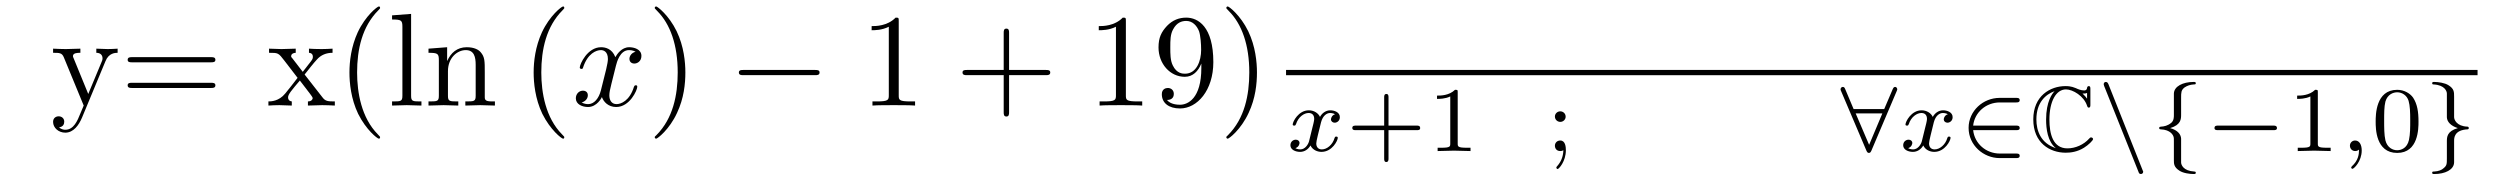
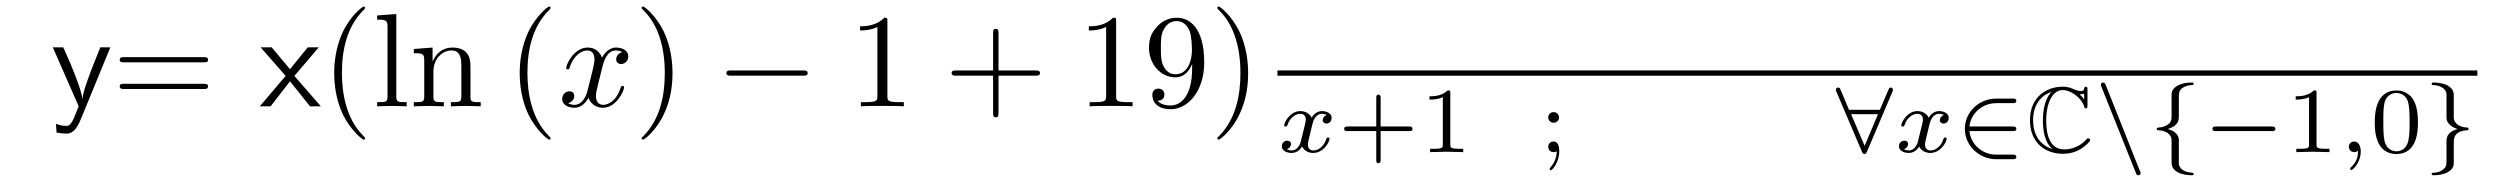
- <svg xmlns="http://www.w3.org/2000/svg" xmlns:xlink="http://www.w3.org/1999/xlink" width="188.804pt" height="13.651pt" viewBox="0 0 188.804 13.651" version="1.2">
+ <svg xmlns="http://www.w3.org/2000/svg" xmlns:xlink="http://www.w3.org/1999/xlink" width="187.475pt" height="13.651pt" viewBox="0 0 187.475 13.651" version="1.2">
  <defs>
    <g>
      <symbol overflow="visible" id="glyph0-0">
        <path style="stroke:none;" d="" />
      </symbol>
      <symbol overflow="visible" id="glyph0-1">
-         <path style="stroke:none;" d="M 5.062 -3.984 L 5.062 -4.297 C 4.828 -4.281 4.547 -4.266 4.312 -4.266 L 3.453 -4.297 L 3.453 -3.984 C 3.766 -3.984 3.922 -3.812 3.922 -3.562 C 3.922 -3.453 3.906 -3.438 3.859 -3.312 L 2.844 -0.875 L 1.75 -3.547 C 1.703 -3.656 1.688 -3.688 1.688 -3.734 C 1.688 -3.984 2.047 -3.984 2.25 -3.984 L 2.25 -4.297 L 1.156 -4.266 C 0.891 -4.266 0.484 -4.281 0.188 -4.297 L 0.188 -3.984 C 0.672 -3.984 0.859 -3.984 1 -3.641 L 2.5 0 L 2.25 0.594 C 2.031 1.141 1.75 1.828 1.109 1.828 C 1.062 1.828 0.828 1.828 0.641 1.641 C 0.953 1.609 1.031 1.391 1.031 1.219 C 1.031 0.969 0.844 0.812 0.609 0.812 C 0.406 0.812 0.188 0.938 0.188 1.234 C 0.188 1.688 0.609 2.047 1.109 2.047 C 1.734 2.047 2.141 1.469 2.375 0.906 L 4.141 -3.344 C 4.391 -3.984 4.906 -3.984 5.062 -3.984 Z M 5.062 -3.984 " />
+         <path style="stroke:none;" d="M 4.453 -4.422 L 3.703 -4.422 C 2.406 -1.25 2.375 -0.797 2.375 -0.562 L 2.359 -0.562 C 2.297 -1.234 1.5 -3.094 1.469 -3.188 L 0.922 -4.422 L 0.141 -4.422 L 2.078 0 L 1.719 0.891 C 1.453 1.469 1.281 1.469 1.141 1.469 C 0.984 1.469 0.672 1.438 0.375 1.312 L 0.422 1.969 C 0.641 2.016 0.922 2.047 1.141 2.047 C 1.5 2.047 1.859 1.922 2.266 0.906 Z M 4.453 -4.422 " />
      </symbol>
      <symbol overflow="visible" id="glyph0-2">
-         <path style="stroke:none;" d="M 7.188 -3.453 C 7.188 -3.656 7 -3.656 6.859 -3.656 L 0.891 -3.656 C 0.75 -3.656 0.562 -3.656 0.562 -3.453 C 0.562 -3.266 0.75 -3.266 0.891 -3.266 L 6.844 -3.266 C 7 -3.266 7.188 -3.266 7.188 -3.453 Z M 7.188 -1.531 C 7.188 -1.719 7 -1.719 6.844 -1.719 L 0.891 -1.719 C 0.75 -1.719 0.562 -1.719 0.562 -1.531 C 0.562 -1.328 0.75 -1.328 0.891 -1.328 L 6.859 -1.328 C 7 -1.328 7.188 -1.328 7.188 -1.531 Z M 7.188 -1.531 " />
+         <path style="stroke:none;" d="M 7.188 -3.484 C 7.188 -3.688 7 -3.688 6.859 -3.688 L 0.891 -3.688 C 0.75 -3.688 0.562 -3.688 0.562 -3.484 C 0.562 -3.297 0.75 -3.297 0.891 -3.297 L 6.844 -3.297 C 7 -3.297 7.188 -3.297 7.188 -3.484 Z M 7.188 -1.5 C 7.188 -1.688 7 -1.688 6.844 -1.688 L 0.891 -1.688 C 0.75 -1.688 0.562 -1.688 0.562 -1.5 C 0.562 -1.297 0.75 -1.297 0.891 -1.297 L 6.859 -1.297 C 7 -1.297 7.188 -1.297 7.188 -1.5 Z M 7.188 -1.5 " />
      </symbol>
      <symbol overflow="visible" id="glyph0-3">
-         <path style="stroke:none;" d="M 5.141 0 L 5.141 -0.312 C 4.609 -0.312 4.422 -0.328 4.203 -0.625 L 2.859 -2.344 C 3.156 -2.719 3.531 -3.203 3.781 -3.469 C 4.094 -3.828 4.5 -3.984 4.969 -3.984 L 4.969 -4.297 C 4.703 -4.281 4.406 -4.266 4.141 -4.266 C 3.844 -4.266 3.312 -4.281 3.188 -4.297 L 3.188 -3.984 C 3.406 -3.969 3.484 -3.844 3.484 -3.672 C 3.484 -3.516 3.375 -3.391 3.328 -3.328 L 2.719 -2.547 L 1.938 -3.562 C 1.844 -3.656 1.844 -3.672 1.844 -3.734 C 1.844 -3.891 2 -3.984 2.188 -3.984 L 2.188 -4.297 L 1.109 -4.266 C 0.906 -4.266 0.438 -4.281 0.172 -4.297 L 0.172 -3.984 C 0.875 -3.984 0.875 -3.984 1.344 -3.375 L 2.328 -2.094 C 1.859 -1.5 1.859 -1.469 1.391 -0.906 C 0.922 -0.328 0.328 -0.312 0.125 -0.312 L 0.125 0 C 0.375 -0.016 0.688 -0.031 0.953 -0.031 L 1.891 0 L 1.891 -0.312 C 1.672 -0.344 1.609 -0.469 1.609 -0.625 C 1.609 -0.844 1.891 -1.172 2.5 -1.891 L 3.266 -0.891 C 3.344 -0.781 3.469 -0.625 3.469 -0.562 C 3.469 -0.469 3.375 -0.312 3.109 -0.312 L 3.109 0 L 4.188 -0.031 C 4.453 -0.031 4.844 -0.016 5.141 0 Z M 5.141 0 " />
-       </symbol>
-       <symbol overflow="visible" id="glyph0-4">
-         <path style="stroke:none;" d="M 3.297 2.391 C 3.297 2.359 3.297 2.344 3.125 2.172 C 1.891 0.922 1.562 -0.969 1.562 -2.5 C 1.562 -4.234 1.938 -5.969 3.172 -7.203 C 3.297 -7.328 3.297 -7.344 3.297 -7.375 C 3.297 -7.453 3.266 -7.484 3.203 -7.484 C 3.094 -7.484 2.203 -6.797 1.609 -5.531 C 1.109 -4.438 0.984 -3.328 0.984 -2.5 C 0.984 -1.719 1.094 -0.516 1.641 0.625 C 2.25 1.844 3.094 2.5 3.203 2.5 C 3.266 2.5 3.297 2.469 3.297 2.391 Z M 3.297 2.391 " />
-       </symbol>
-       <symbol overflow="visible" id="glyph0-5">
-         <path style="stroke:none;" d="M 2.547 0 L 2.547 -0.312 C 1.875 -0.312 1.766 -0.312 1.766 -0.75 L 1.766 -6.922 L 0.328 -6.812 L 0.328 -6.5 C 1.031 -6.5 1.109 -6.438 1.109 -5.938 L 1.109 -0.75 C 1.109 -0.312 1 -0.312 0.328 -0.312 L 0.328 0 L 1.438 -0.031 Z M 2.547 0 " />
-       </symbol>
-       <symbol overflow="visible" id="glyph0-6">
-         <path style="stroke:none;" d="M 5.328 0 L 5.328 -0.312 C 4.812 -0.312 4.562 -0.312 4.562 -0.609 L 4.562 -2.516 C 4.562 -3.375 4.562 -3.672 4.25 -4.031 C 4.109 -4.203 3.781 -4.406 3.203 -4.406 C 2.469 -4.406 2 -3.984 1.719 -3.359 L 1.719 -4.406 L 0.312 -4.297 L 0.312 -3.984 C 1.016 -3.984 1.094 -3.922 1.094 -3.422 L 1.094 -0.75 C 1.094 -0.312 0.984 -0.312 0.312 -0.312 L 0.312 0 L 1.453 -0.031 L 2.562 0 L 2.562 -0.312 C 1.891 -0.312 1.781 -0.312 1.781 -0.75 L 1.781 -2.594 C 1.781 -3.625 2.5 -4.188 3.125 -4.188 C 3.766 -4.188 3.875 -3.656 3.875 -3.078 L 3.875 -0.75 C 3.875 -0.312 3.766 -0.312 3.094 -0.312 L 3.094 0 L 4.219 -0.031 Z M 5.328 0 " />
-       </symbol>
-       <symbol overflow="visible" id="glyph0-7">
-         <path style="stroke:none;" d="M 2.875 -2.5 C 2.875 -3.266 2.766 -4.469 2.219 -5.609 C 1.625 -6.828 0.766 -7.484 0.672 -7.484 C 0.609 -7.484 0.562 -7.438 0.562 -7.375 C 0.562 -7.344 0.562 -7.328 0.75 -7.141 C 1.734 -6.156 2.297 -4.578 2.297 -2.5 C 2.297 -0.781 1.938 0.969 0.703 2.219 C 0.562 2.344 0.562 2.359 0.562 2.391 C 0.562 2.453 0.609 2.5 0.672 2.5 C 0.766 2.5 1.672 1.812 2.25 0.547 C 2.766 -0.547 2.875 -1.656 2.875 -2.5 Z M 2.875 -2.5 " />
-       </symbol>
-       <symbol overflow="visible" id="glyph0-8">
-         <path style="stroke:none;" d="M 4.172 0 L 4.172 -0.312 L 3.859 -0.312 C 2.953 -0.312 2.938 -0.422 2.938 -0.781 L 2.938 -6.375 C 2.938 -6.625 2.938 -6.641 2.703 -6.641 C 2.078 -6 1.203 -6 0.891 -6 L 0.891 -5.688 C 1.094 -5.688 1.672 -5.688 2.188 -5.953 L 2.188 -0.781 C 2.188 -0.422 2.156 -0.312 1.266 -0.312 L 0.953 -0.312 L 0.953 0 C 1.297 -0.031 2.156 -0.031 2.562 -0.031 C 2.953 -0.031 3.828 -0.031 4.172 0 Z M 4.172 0 " />
-       </symbol>
-       <symbol overflow="visible" id="glyph0-9">
-         <path style="stroke:none;" d="M 7.188 -2.5 C 7.188 -2.688 7 -2.688 6.859 -2.688 L 4.078 -2.688 L 4.078 -5.484 C 4.078 -5.625 4.078 -5.812 3.875 -5.812 C 3.672 -5.812 3.672 -5.625 3.672 -5.484 L 3.672 -2.688 L 0.891 -2.688 C 0.75 -2.688 0.562 -2.688 0.562 -2.5 C 0.562 -2.297 0.75 -2.297 0.891 -2.297 L 3.672 -2.297 L 3.672 0.5 C 3.672 0.641 3.672 0.828 3.875 0.828 C 4.078 0.828 4.078 0.641 4.078 0.5 L 4.078 -2.297 L 6.859 -2.297 C 7 -2.297 7.188 -2.297 7.188 -2.5 Z M 7.188 -2.5 " />
-       </symbol>
-       <symbol overflow="visible" id="glyph0-10">
-         <path style="stroke:none;" d="M 4.562 -3.281 C 4.562 -5.969 3.406 -6.641 2.516 -6.641 C 1.969 -6.641 1.484 -6.453 1.062 -6.016 C 0.641 -5.562 0.422 -5.141 0.422 -4.391 C 0.422 -3.156 1.297 -2.172 2.406 -2.172 C 3.016 -2.172 3.422 -2.594 3.656 -3.172 L 3.656 -2.844 C 3.656 -0.516 2.625 -0.062 2.047 -0.062 C 1.875 -0.062 1.328 -0.078 1.062 -0.422 C 1.5 -0.422 1.578 -0.703 1.578 -0.875 C 1.578 -1.188 1.344 -1.328 1.125 -1.328 C 0.969 -1.328 0.672 -1.25 0.672 -0.859 C 0.672 -0.188 1.203 0.219 2.047 0.219 C 3.344 0.219 4.562 -1.141 4.562 -3.281 Z M 3.641 -4.203 C 3.641 -3.375 3.297 -2.406 2.422 -2.406 C 2.266 -2.406 1.797 -2.406 1.5 -3.031 C 1.312 -3.406 1.312 -3.891 1.312 -4.391 C 1.312 -4.922 1.312 -5.391 1.531 -5.766 C 1.797 -6.266 2.172 -6.391 2.516 -6.391 C 2.984 -6.391 3.312 -6.047 3.484 -5.609 C 3.594 -5.281 3.641 -4.656 3.641 -4.203 Z M 3.641 -4.203 " />
+         <path style="stroke:none;" d="M 4.578 0 L 2.594 -2.281 L 4.422 -4.422 L 3.594 -4.422 L 2.266 -2.781 L 0.891 -4.422 L 0.062 -4.422 L 1.938 -2.281 L 0 0 L 0.812 0 L 2.266 -1.875 L 3.766 0 Z M 4.578 0 " />
      </symbol>
      <symbol overflow="visible" id="glyph1-0">
        <path style="stroke:none;" d="" />
      </symbol>
      <symbol overflow="visible" id="glyph1-1">
-         <path style="stroke:none;" d="M 4.938 -1.422 C 4.938 -1.531 4.859 -1.531 4.828 -1.531 C 4.734 -1.531 4.719 -1.484 4.688 -1.422 C 4.359 -0.344 3.688 -0.109 3.375 -0.109 C 2.984 -0.109 2.828 -0.422 2.828 -0.766 C 2.828 -0.984 2.875 -1.203 2.984 -1.641 L 3.328 -3.016 C 3.391 -3.266 3.625 -4.188 4.312 -4.188 C 4.359 -4.188 4.609 -4.188 4.812 -4.062 C 4.531 -4 4.344 -3.766 4.344 -3.516 C 4.344 -3.359 4.453 -3.172 4.719 -3.172 C 4.938 -3.172 5.25 -3.344 5.25 -3.75 C 5.25 -4.266 4.672 -4.406 4.328 -4.406 C 3.75 -4.406 3.406 -3.875 3.281 -3.656 C 3.031 -4.312 2.5 -4.406 2.203 -4.406 C 1.172 -4.406 0.594 -3.125 0.594 -2.875 C 0.594 -2.766 0.719 -2.766 0.719 -2.766 C 0.797 -2.766 0.828 -2.797 0.844 -2.875 C 1.188 -3.938 1.844 -4.188 2.188 -4.188 C 2.375 -4.188 2.719 -4.094 2.719 -3.516 C 2.719 -3.203 2.547 -2.547 2.188 -1.141 C 2.031 -0.531 1.672 -0.109 1.234 -0.109 C 1.172 -0.109 0.953 -0.109 0.734 -0.234 C 0.984 -0.297 1.203 -0.5 1.203 -0.781 C 1.203 -1.047 0.984 -1.125 0.844 -1.125 C 0.531 -1.125 0.297 -0.875 0.297 -0.547 C 0.297 -0.094 0.781 0.109 1.219 0.109 C 1.891 0.109 2.25 -0.594 2.266 -0.641 C 2.391 -0.281 2.75 0.109 3.344 0.109 C 4.375 0.109 4.938 -1.172 4.938 -1.422 Z M 4.938 -1.422 " />
+         <path style="stroke:none;" d="M 3.297 2.391 C 3.297 2.359 3.297 2.344 3.125 2.172 C 1.891 0.922 1.562 -0.969 1.562 -2.5 C 1.562 -4.234 1.938 -5.969 3.172 -7.203 C 3.297 -7.328 3.297 -7.344 3.297 -7.375 C 3.297 -7.453 3.266 -7.484 3.203 -7.484 C 3.094 -7.484 2.203 -6.797 1.609 -5.531 C 1.109 -4.438 0.984 -3.328 0.984 -2.5 C 0.984 -1.719 1.094 -0.516 1.641 0.625 C 2.25 1.844 3.094 2.5 3.203 2.5 C 3.266 2.5 3.297 2.469 3.297 2.391 Z M 3.297 2.391 " />
+       </symbol>
+       <symbol overflow="visible" id="glyph1-2">
+         <path style="stroke:none;" d="M 2.547 0 L 2.547 -0.312 C 1.875 -0.312 1.766 -0.312 1.766 -0.75 L 1.766 -6.922 L 0.328 -6.812 L 0.328 -6.5 C 1.031 -6.5 1.109 -6.438 1.109 -5.938 L 1.109 -0.75 C 1.109 -0.312 1 -0.312 0.328 -0.312 L 0.328 0 L 1.438 -0.031 Z M 2.547 0 " />
+       </symbol>
+       <symbol overflow="visible" id="glyph1-3">
+         <path style="stroke:none;" d="M 5.328 0 L 5.328 -0.312 C 4.812 -0.312 4.562 -0.312 4.562 -0.609 L 4.562 -2.516 C 4.562 -3.375 4.562 -3.672 4.25 -4.031 C 4.109 -4.203 3.781 -4.406 3.203 -4.406 C 2.469 -4.406 2 -3.984 1.719 -3.359 L 1.719 -4.406 L 0.312 -4.297 L 0.312 -3.984 C 1.016 -3.984 1.094 -3.922 1.094 -3.422 L 1.094 -0.75 C 1.094 -0.312 0.984 -0.312 0.312 -0.312 L 0.312 0 L 1.453 -0.031 L 2.562 0 L 2.562 -0.312 C 1.891 -0.312 1.781 -0.312 1.781 -0.75 L 1.781 -2.594 C 1.781 -3.625 2.5 -4.188 3.125 -4.188 C 3.766 -4.188 3.875 -3.656 3.875 -3.078 L 3.875 -0.75 C 3.875 -0.312 3.766 -0.312 3.094 -0.312 L 3.094 0 L 4.219 -0.031 Z M 5.328 0 " />
+       </symbol>
+       <symbol overflow="visible" id="glyph1-4">
+         <path style="stroke:none;" d="M 2.875 -2.5 C 2.875 -3.266 2.766 -4.469 2.219 -5.609 C 1.625 -6.828 0.766 -7.484 0.672 -7.484 C 0.609 -7.484 0.562 -7.438 0.562 -7.375 C 0.562 -7.344 0.562 -7.328 0.75 -7.141 C 1.734 -6.156 2.297 -4.578 2.297 -2.5 C 2.297 -0.781 1.938 0.969 0.703 2.219 C 0.562 2.344 0.562 2.359 0.562 2.391 C 0.562 2.453 0.609 2.5 0.672 2.5 C 0.766 2.5 1.672 1.812 2.25 0.547 C 2.766 -0.547 2.875 -1.656 2.875 -2.5 Z M 2.875 -2.5 " />
+       </symbol>
+       <symbol overflow="visible" id="glyph1-5">
+         <path style="stroke:none;" d="M 4.172 0 L 4.172 -0.312 L 3.859 -0.312 C 2.953 -0.312 2.938 -0.422 2.938 -0.781 L 2.938 -6.375 C 2.938 -6.625 2.938 -6.641 2.703 -6.641 C 2.078 -6 1.203 -6 0.891 -6 L 0.891 -5.688 C 1.094 -5.688 1.672 -5.688 2.188 -5.953 L 2.188 -0.781 C 2.188 -0.422 2.156 -0.312 1.266 -0.312 L 0.953 -0.312 L 0.953 0 C 1.297 -0.031 2.156 -0.031 2.562 -0.031 C 2.953 -0.031 3.828 -0.031 4.172 0 Z M 4.172 0 " />
+       </symbol>
+       <symbol overflow="visible" id="glyph1-6">
+         <path style="stroke:none;" d="M 7.188 -2.5 C 7.188 -2.688 7 -2.688 6.859 -2.688 L 4.078 -2.688 L 4.078 -5.484 C 4.078 -5.625 4.078 -5.812 3.875 -5.812 C 3.672 -5.812 3.672 -5.625 3.672 -5.484 L 3.672 -2.688 L 0.891 -2.688 C 0.75 -2.688 0.562 -2.688 0.562 -2.5 C 0.562 -2.297 0.75 -2.297 0.891 -2.297 L 3.672 -2.297 L 3.672 0.5 C 3.672 0.641 3.672 0.828 3.875 0.828 C 4.078 0.828 4.078 0.641 4.078 0.5 L 4.078 -2.297 L 6.859 -2.297 C 7 -2.297 7.188 -2.297 7.188 -2.5 Z M 7.188 -2.5 " />
+       </symbol>
+       <symbol overflow="visible" id="glyph1-7">
+         <path style="stroke:none;" d="M 4.562 -3.281 C 4.562 -5.969 3.406 -6.641 2.516 -6.641 C 1.969 -6.641 1.484 -6.453 1.062 -6.016 C 0.641 -5.562 0.422 -5.141 0.422 -4.391 C 0.422 -3.156 1.297 -2.172 2.406 -2.172 C 3.016 -2.172 3.422 -2.594 3.656 -3.172 L 3.656 -2.844 C 3.656 -0.516 2.625 -0.062 2.047 -0.062 C 1.875 -0.062 1.328 -0.078 1.062 -0.422 C 1.5 -0.422 1.578 -0.703 1.578 -0.875 C 1.578 -1.188 1.344 -1.328 1.125 -1.328 C 0.969 -1.328 0.672 -1.25 0.672 -0.859 C 0.672 -0.188 1.203 0.219 2.047 0.219 C 3.344 0.219 4.562 -1.141 4.562 -3.281 Z M 3.641 -4.203 C 3.641 -3.375 3.297 -2.406 2.422 -2.406 C 2.266 -2.406 1.797 -2.406 1.5 -3.031 C 1.312 -3.406 1.312 -3.891 1.312 -4.391 C 1.312 -4.922 1.312 -5.391 1.531 -5.766 C 1.797 -6.266 2.172 -6.391 2.516 -6.391 C 2.984 -6.391 3.312 -6.047 3.484 -5.609 C 3.594 -5.281 3.641 -4.656 3.641 -4.203 Z M 3.641 -4.203 " />
      </symbol>
      <symbol overflow="visible" id="glyph2-0">
        <path style="stroke:none;" d="" />
      </symbol>
      <symbol overflow="visible" id="glyph2-1">
-         <path style="stroke:none;" d="M 6.922 -2.5 C 6.922 -2.688 6.734 -2.688 6.594 -2.688 L 1.156 -2.688 C 1.016 -2.688 0.828 -2.688 0.828 -2.5 C 0.828 -2.297 1.016 -2.297 1.156 -2.297 L 6.594 -2.297 C 6.734 -2.297 6.922 -2.297 6.922 -2.5 Z M 6.922 -2.5 " />
+         <path style="stroke:none;" d="M 4.938 -1.422 C 4.938 -1.531 4.859 -1.531 4.828 -1.531 C 4.734 -1.531 4.719 -1.484 4.688 -1.422 C 4.359 -0.344 3.688 -0.109 3.375 -0.109 C 2.984 -0.109 2.828 -0.422 2.828 -0.766 C 2.828 -0.984 2.875 -1.203 2.984 -1.641 L 3.328 -3.016 C 3.391 -3.266 3.625 -4.188 4.312 -4.188 C 4.359 -4.188 4.609 -4.188 4.812 -4.062 C 4.531 -4 4.344 -3.766 4.344 -3.516 C 4.344 -3.359 4.453 -3.172 4.719 -3.172 C 4.938 -3.172 5.25 -3.344 5.25 -3.75 C 5.25 -4.266 4.672 -4.406 4.328 -4.406 C 3.75 -4.406 3.406 -3.875 3.281 -3.656 C 3.031 -4.312 2.5 -4.406 2.203 -4.406 C 1.172 -4.406 0.594 -3.125 0.594 -2.875 C 0.594 -2.766 0.719 -2.766 0.719 -2.766 C 0.797 -2.766 0.828 -2.797 0.844 -2.875 C 1.188 -3.938 1.844 -4.188 2.188 -4.188 C 2.375 -4.188 2.719 -4.094 2.719 -3.516 C 2.719 -3.203 2.547 -2.547 2.188 -1.141 C 2.031 -0.531 1.672 -0.109 1.234 -0.109 C 1.172 -0.109 0.953 -0.109 0.734 -0.234 C 0.984 -0.297 1.203 -0.5 1.203 -0.781 C 1.203 -1.047 0.984 -1.125 0.844 -1.125 C 0.531 -1.125 0.297 -0.875 0.297 -0.547 C 0.297 -0.094 0.781 0.109 1.219 0.109 C 1.891 0.109 2.25 -0.594 2.266 -0.641 C 2.391 -0.281 2.75 0.109 3.344 0.109 C 4.375 0.109 4.938 -1.172 4.938 -1.422 Z M 4.938 -1.422 " />
      </symbol>
      <symbol overflow="visible" id="glyph3-0">
        <path style="stroke:none;" d="" />
      </symbol>
      <symbol overflow="visible" id="glyph3-1">
-         <path style="stroke:none;" d="M 3.906 -1 C 3.906 -1.094 3.812 -1.094 3.797 -1.094 C 3.688 -1.094 3.688 -1.047 3.656 -0.969 C 3.516 -0.484 3.094 -0.125 2.703 -0.125 C 2.422 -0.125 2.281 -0.312 2.281 -0.578 C 2.281 -0.766 2.453 -1.391 2.641 -2.172 C 2.781 -2.703 3.094 -2.875 3.328 -2.875 C 3.328 -2.875 3.547 -2.875 3.703 -2.781 C 3.484 -2.719 3.391 -2.516 3.391 -2.391 C 3.391 -2.25 3.516 -2.141 3.672 -2.141 C 3.828 -2.141 4.062 -2.266 4.062 -2.562 C 4.062 -2.953 3.609 -3.078 3.344 -3.078 C 2.984 -3.078 2.703 -2.844 2.562 -2.578 C 2.438 -2.859 2.109 -3.078 1.719 -3.078 C 0.938 -3.078 0.5 -2.219 0.5 -2 C 0.5 -1.922 0.594 -1.922 0.609 -1.922 C 0.703 -1.922 0.703 -1.938 0.75 -2.031 C 0.922 -2.578 1.359 -2.875 1.703 -2.875 C 1.938 -2.875 2.125 -2.75 2.125 -2.422 C 2.125 -2.281 2.031 -1.938 1.969 -1.688 L 1.734 -0.734 C 1.672 -0.5 1.438 -0.125 1.078 -0.125 C 1.062 -0.125 0.844 -0.125 0.703 -0.219 C 0.984 -0.312 1.016 -0.562 1.016 -0.609 C 1.016 -0.766 0.891 -0.859 0.734 -0.859 C 0.531 -0.859 0.328 -0.703 0.328 -0.438 C 0.328 -0.094 0.719 0.062 1.062 0.062 C 1.391 0.062 1.672 -0.125 1.844 -0.422 C 2.016 -0.062 2.391 0.062 2.672 0.062 C 3.484 0.062 3.906 -0.797 3.906 -1 Z M 3.906 -1 " />
-       </symbol>
-       <symbol overflow="visible" id="glyph3-2">
-         <path style="stroke:none;" d="M 1.672 -0.047 C 1.672 -0.469 1.5 -0.797 1.172 -0.797 C 0.953 -0.797 0.781 -0.625 0.781 -0.406 C 0.781 -0.188 0.938 0 1.188 0 C 1.359 0 1.469 -0.109 1.469 -0.109 C 1.469 0.266 1.406 0.719 0.922 1.156 C 0.906 1.188 0.875 1.219 0.875 1.25 C 0.875 1.297 0.938 1.344 0.969 1.344 C 1.078 1.344 1.672 0.781 1.672 -0.047 Z M 1.672 -0.047 " />
+         <path style="stroke:none;" d="M 6.922 -2.5 C 6.922 -2.688 6.734 -2.688 6.594 -2.688 L 1.156 -2.688 C 1.016 -2.688 0.828 -2.688 0.828 -2.5 C 0.828 -2.297 1.016 -2.297 1.156 -2.297 L 6.594 -2.297 C 6.734 -2.297 6.922 -2.297 6.922 -2.5 Z M 6.922 -2.5 " />
      </symbol>
      <symbol overflow="visible" id="glyph4-0">
        <path style="stroke:none;" d="" />
      </symbol>
      <symbol overflow="visible" id="glyph4-1">
-         <path style="stroke:none;" d="M 5.609 -1.734 C 5.609 -1.922 5.453 -1.922 5.359 -1.922 L 3.219 -1.922 L 3.219 -4.062 C 3.219 -4.141 3.219 -4.312 3.062 -4.312 C 2.891 -4.312 2.891 -4.156 2.891 -4.062 L 2.891 -1.922 L 0.75 -1.922 C 0.656 -1.922 0.484 -1.922 0.484 -1.75 C 0.484 -1.578 0.641 -1.578 0.75 -1.578 L 2.891 -1.578 L 2.891 0.562 C 2.891 0.656 2.891 0.828 3.047 0.828 C 3.219 0.828 3.219 0.656 3.219 0.562 L 3.219 -1.578 L 5.359 -1.578 C 5.453 -1.578 5.609 -1.578 5.609 -1.734 Z M 5.609 -1.734 " />
+         <path style="stroke:none;" d="M 3.906 -1 C 3.906 -1.094 3.812 -1.094 3.797 -1.094 C 3.688 -1.094 3.688 -1.047 3.656 -0.969 C 3.516 -0.484 3.094 -0.125 2.703 -0.125 C 2.422 -0.125 2.281 -0.312 2.281 -0.578 C 2.281 -0.766 2.453 -1.391 2.641 -2.172 C 2.781 -2.703 3.094 -2.875 3.328 -2.875 C 3.328 -2.875 3.547 -2.875 3.703 -2.781 C 3.484 -2.719 3.391 -2.516 3.391 -2.391 C 3.391 -2.25 3.516 -2.141 3.672 -2.141 C 3.828 -2.141 4.062 -2.266 4.062 -2.562 C 4.062 -2.953 3.609 -3.078 3.344 -3.078 C 2.984 -3.078 2.703 -2.844 2.562 -2.578 C 2.438 -2.859 2.109 -3.078 1.719 -3.078 C 0.938 -3.078 0.5 -2.219 0.5 -2 C 0.5 -1.922 0.594 -1.922 0.609 -1.922 C 0.703 -1.922 0.703 -1.938 0.75 -2.031 C 0.922 -2.578 1.359 -2.875 1.703 -2.875 C 1.938 -2.875 2.125 -2.75 2.125 -2.422 C 2.125 -2.281 2.031 -1.938 1.969 -1.688 L 1.734 -0.734 C 1.672 -0.5 1.438 -0.125 1.078 -0.125 C 1.062 -0.125 0.844 -0.125 0.703 -0.219 C 0.984 -0.312 1.016 -0.562 1.016 -0.609 C 1.016 -0.766 0.891 -0.859 0.734 -0.859 C 0.531 -0.859 0.328 -0.703 0.328 -0.438 C 0.328 -0.094 0.719 0.062 1.062 0.062 C 1.391 0.062 1.672 -0.125 1.844 -0.422 C 2.016 -0.062 2.391 0.062 2.672 0.062 C 3.484 0.062 3.906 -0.797 3.906 -1 Z M 3.906 -1 " />
      </symbol>
      <symbol overflow="visible" id="glyph4-2">
-         <path style="stroke:none;" d="M 3.297 0 L 3.297 -0.25 L 3.031 -0.25 C 2.328 -0.25 2.328 -0.344 2.328 -0.578 L 2.328 -4.438 C 2.328 -4.625 2.328 -4.625 2.125 -4.625 C 1.672 -4.188 1.047 -4.188 0.766 -4.188 L 0.766 -3.938 C 0.922 -3.938 1.391 -3.938 1.766 -4.125 L 1.766 -0.578 C 1.766 -0.344 1.766 -0.25 1.078 -0.25 L 0.812 -0.25 L 0.812 0 L 2.047 -0.031 Z M 3.297 0 " />
-       </symbol>
-       <symbol overflow="visible" id="glyph4-3">
-         <path style="stroke:none;" d="M 1.531 -2.594 C 1.531 -2.844 1.328 -3 1.125 -3 C 0.891 -3 0.719 -2.812 0.719 -2.609 C 0.719 -2.359 0.922 -2.203 1.125 -2.203 C 1.359 -2.203 1.531 -2.391 1.531 -2.594 Z M 1.547 -0.062 C 1.547 -0.297 1.516 -0.797 1.125 -0.797 C 0.859 -0.797 0.719 -0.594 0.719 -0.406 C 0.719 -0.203 0.844 0 1.125 0 C 1.25 0 1.328 -0.047 1.359 -0.062 C 1.344 0.438 1.172 0.828 0.875 1.156 C 0.828 1.203 0.828 1.219 0.828 1.25 C 0.828 1.297 0.875 1.359 0.922 1.359 C 1.016 1.359 1.547 0.781 1.547 -0.062 Z M 1.547 -0.062 " />
-       </symbol>
-       <symbol overflow="visible" id="glyph4-4">
-         <path style="stroke:none;" d="M 3.594 -2.219 C 3.594 -2.984 3.5 -3.547 3.188 -4.031 C 2.969 -4.344 2.531 -4.625 1.984 -4.625 C 0.359 -4.625 0.359 -2.719 0.359 -2.219 C 0.359 -1.719 0.359 0.141 1.984 0.141 C 3.594 0.141 3.594 -1.719 3.594 -2.219 Z M 2.969 -2.312 C 2.969 -1.797 2.969 -1.281 2.875 -0.844 C 2.734 -0.203 2.266 -0.062 1.984 -0.062 C 1.656 -0.062 1.234 -0.25 1.094 -0.812 C 1 -1.219 1 -1.797 1 -2.312 C 1 -2.828 1 -3.359 1.094 -3.734 C 1.25 -4.281 1.688 -4.438 1.984 -4.438 C 2.359 -4.438 2.719 -4.203 2.844 -3.797 C 2.953 -3.422 2.969 -2.922 2.969 -2.312 Z M 2.969 -2.312 " />
+         <path style="stroke:none;" d="M 1.672 -0.047 C 1.672 -0.469 1.5 -0.797 1.172 -0.797 C 0.953 -0.797 0.781 -0.625 0.781 -0.406 C 0.781 -0.188 0.938 0 1.188 0 C 1.359 0 1.469 -0.109 1.469 -0.109 C 1.469 0.266 1.406 0.719 0.922 1.156 C 0.906 1.188 0.875 1.219 0.875 1.25 C 0.875 1.297 0.938 1.344 0.969 1.344 C 1.078 1.344 1.672 0.781 1.672 -0.047 Z M 1.672 -0.047 " />
      </symbol>
      <symbol overflow="visible" id="glyph5-0">
        <path style="stroke:none;" d="" />
      </symbol>
      <symbol overflow="visible" id="glyph5-1">
-         <path style="stroke:none;" d="M 4.391 -4.656 C 4.391 -4.781 4.297 -4.844 4.234 -4.844 C 4.125 -4.844 4.094 -4.766 4.047 -4.672 L 3.406 -3.172 L 1.094 -3.172 L 0.469 -4.656 C 0.422 -4.766 0.391 -4.844 0.281 -4.844 C 0.188 -4.844 0.109 -4.766 0.109 -4.656 C 0.109 -4.625 0.125 -4.578 0.141 -4.547 L 2.062 -0.031 C 2.109 0.062 2.141 0.141 2.25 0.141 C 2.359 0.141 2.391 0.062 2.438 -0.031 L 4.344 -4.516 C 4.391 -4.625 4.391 -4.641 4.391 -4.656 Z M 3.266 -2.844 L 2.266 -0.469 L 1.25 -2.844 Z M 3.266 -2.844 " />
+         <path style="stroke:none;" d="M 5.609 -1.734 C 5.609 -1.922 5.453 -1.922 5.359 -1.922 L 3.219 -1.922 L 3.219 -4.062 C 3.219 -4.141 3.219 -4.312 3.062 -4.312 C 2.891 -4.312 2.891 -4.156 2.891 -4.062 L 2.891 -1.922 L 0.75 -1.922 C 0.656 -1.922 0.484 -1.922 0.484 -1.75 C 0.484 -1.578 0.641 -1.578 0.75 -1.578 L 2.891 -1.578 L 2.891 0.562 C 2.891 0.656 2.891 0.828 3.047 0.828 C 3.219 0.828 3.219 0.656 3.219 0.562 L 3.219 -1.578 L 5.359 -1.578 C 5.453 -1.578 5.609 -1.578 5.609 -1.734 Z M 5.609 -1.734 " />
      </symbol>
      <symbol overflow="visible" id="glyph5-2">
-         <path style="stroke:none;" d="M 4.609 0.359 C 4.609 0.188 4.453 0.188 4.344 0.188 L 3.109 0.188 C 2.062 0.188 1.203 -0.562 1.094 -1.578 L 4.344 -1.578 C 4.438 -1.578 4.609 -1.578 4.609 -1.734 C 4.609 -1.922 4.453 -1.922 4.344 -1.922 L 1.094 -1.922 C 1.203 -2.922 2.062 -3.672 3.109 -3.672 L 4.344 -3.672 C 4.438 -3.672 4.609 -3.672 4.609 -3.844 C 4.609 -4.016 4.453 -4.016 4.344 -4.016 L 3.094 -4.016 C 1.844 -4.016 0.75 -3.031 0.75 -1.75 C 0.75 -0.438 1.875 0.531 3.094 0.531 L 4.344 0.531 C 4.438 0.531 4.609 0.531 4.609 0.359 Z M 4.609 0.359 " />
+         <path style="stroke:none;" d="M 3.297 0 L 3.297 -0.25 L 3.031 -0.25 C 2.328 -0.25 2.328 -0.344 2.328 -0.578 L 2.328 -4.438 C 2.328 -4.625 2.328 -4.625 2.125 -4.625 C 1.672 -4.188 1.047 -4.188 0.766 -4.188 L 0.766 -3.938 C 0.922 -3.938 1.391 -3.938 1.766 -4.125 L 1.766 -0.578 C 1.766 -0.344 1.766 -0.25 1.078 -0.25 L 0.812 -0.25 L 0.812 0 L 2.047 -0.031 Z M 3.297 0 " />
      </symbol>
      <symbol overflow="visible" id="glyph5-3">
-         <path style="stroke:none;" d="M 3.531 1.562 C 3.531 1.562 3.531 1.531 3.484 1.438 L 0.906 -5.047 C 0.859 -5.141 0.828 -5.219 0.703 -5.219 C 0.641 -5.219 0.547 -5.172 0.547 -5.047 C 0.547 -5.047 0.547 -5.016 0.578 -4.922 L 3.172 1.562 C 3.203 1.656 3.234 1.734 3.359 1.734 C 3.422 1.734 3.531 1.688 3.531 1.562 Z M 3.531 1.562 " />
+         <path style="stroke:none;" d="M 1.531 -2.594 C 1.531 -2.844 1.328 -3 1.125 -3 C 0.891 -3 0.719 -2.812 0.719 -2.609 C 0.719 -2.359 0.922 -2.203 1.125 -2.203 C 1.359 -2.203 1.531 -2.391 1.531 -2.594 Z M 1.547 -0.062 C 1.547 -0.297 1.516 -0.797 1.125 -0.797 C 0.859 -0.797 0.719 -0.594 0.719 -0.406 C 0.719 -0.203 0.844 0 1.125 0 C 1.25 0 1.328 -0.047 1.359 -0.062 C 1.344 0.438 1.172 0.828 0.875 1.156 C 0.828 1.203 0.828 1.219 0.828 1.25 C 0.828 1.297 0.875 1.359 0.922 1.359 C 1.016 1.359 1.547 0.781 1.547 -0.062 Z M 1.547 -0.062 " />
      </symbol>
      <symbol overflow="visible" id="glyph5-4">
-         <path style="stroke:none;" d="M 3.422 1.641 C 3.422 1.547 3.344 1.547 3.312 1.547 C 2.469 1.5 2.312 1.031 2.312 0.859 L 2.312 -0.938 C 2.297 -1.25 2.062 -1.578 1.484 -1.734 C 2.312 -1.984 2.312 -2.422 2.312 -2.766 L 2.312 -4.016 C 2.312 -4.422 2.312 -4.594 2.562 -4.797 C 2.766 -4.938 3 -5.016 3.266 -5.031 C 3.359 -5.031 3.422 -5.031 3.422 -5.125 C 3.422 -5.219 3.344 -5.219 3.25 -5.219 C 2.453 -5.219 1.781 -4.891 1.766 -4.344 L 1.766 -2.719 C 1.766 -2.562 1.766 -2.312 1.578 -2.141 C 1.297 -1.906 1.031 -1.859 0.797 -1.844 C 0.703 -1.828 0.656 -1.828 0.656 -1.734 C 0.656 -1.656 0.719 -1.641 0.766 -1.641 C 1.531 -1.609 1.719 -1.188 1.75 -1.047 C 1.766 -0.969 1.766 -0.953 1.766 -0.703 L 1.766 0.703 C 1.766 0.953 1.766 1.219 2.188 1.484 C 2.469 1.672 2.969 1.734 3.25 1.734 C 3.344 1.734 3.422 1.734 3.422 1.641 Z M 3.422 1.641 " />
-       </symbol>
-       <symbol overflow="visible" id="glyph5-5">
-         <path style="stroke:none;" d="M 5.469 -1.734 C 5.469 -1.922 5.297 -1.922 5.203 -1.922 L 1.016 -1.922 C 0.906 -1.922 0.75 -1.922 0.75 -1.734 C 0.75 -1.578 0.922 -1.578 1.016 -1.578 L 5.203 -1.578 C 5.297 -1.578 5.469 -1.578 5.469 -1.734 Z M 5.469 -1.734 " />
-       </symbol>
-       <symbol overflow="visible" id="glyph5-6">
-         <path style="stroke:none;" d="M 3.422 -1.734 C 3.422 -1.828 3.344 -1.844 3.312 -1.844 C 2.5 -1.875 2.312 -2.375 2.312 -2.562 L 2.312 -4.109 C 2.312 -4.469 2.312 -4.703 1.891 -4.969 C 1.609 -5.156 1.094 -5.219 0.828 -5.219 C 0.719 -5.219 0.656 -5.219 0.656 -5.125 C 0.656 -5.031 0.719 -5.031 0.766 -5.031 C 1.625 -4.984 1.766 -4.5 1.766 -4.344 L 1.766 -2.547 C 1.781 -2.219 2.047 -1.906 2.594 -1.734 C 1.766 -1.5 1.766 -1.047 1.766 -0.719 L 1.766 0.531 C 1.766 0.969 1.766 1.094 1.516 1.297 C 1.391 1.422 1.141 1.531 0.797 1.547 C 0.703 1.547 0.656 1.547 0.656 1.641 C 0.656 1.734 0.719 1.734 0.828 1.734 C 1.609 1.734 2.297 1.422 2.312 0.859 L 2.312 -0.766 C 2.312 -0.984 2.312 -1.594 3.344 -1.641 C 3.344 -1.641 3.422 -1.656 3.422 -1.734 Z M 3.422 -1.734 " />
+         <path style="stroke:none;" d="M 3.594 -2.219 C 3.594 -2.984 3.5 -3.547 3.188 -4.031 C 2.969 -4.344 2.531 -4.625 1.984 -4.625 C 0.359 -4.625 0.359 -2.719 0.359 -2.219 C 0.359 -1.719 0.359 0.141 1.984 0.141 C 3.594 0.141 3.594 -1.719 3.594 -2.219 Z M 2.969 -2.312 C 2.969 -1.797 2.969 -1.281 2.875 -0.844 C 2.734 -0.203 2.266 -0.062 1.984 -0.062 C 1.656 -0.062 1.234 -0.25 1.094 -0.812 C 1 -1.219 1 -1.797 1 -2.312 C 1 -2.828 1 -3.359 1.094 -3.734 C 1.25 -4.281 1.688 -4.438 1.984 -4.438 C 2.359 -4.438 2.719 -4.203 2.844 -3.797 C 2.953 -3.422 2.969 -2.922 2.969 -2.312 Z M 2.969 -2.312 " />
      </symbol>
      <symbol overflow="visible" id="glyph6-0">
        <path style="stroke:none;" d="" />
      </symbol>
      <symbol overflow="visible" id="glyph6-1">
+         <path style="stroke:none;" d="M 4.391 -4.656 C 4.391 -4.781 4.297 -4.844 4.234 -4.844 C 4.125 -4.844 4.094 -4.766 4.047 -4.672 L 3.406 -3.172 L 1.094 -3.172 L 0.469 -4.656 C 0.422 -4.766 0.391 -4.844 0.281 -4.844 C 0.188 -4.844 0.109 -4.766 0.109 -4.656 C 0.109 -4.625 0.125 -4.578 0.141 -4.547 L 2.062 -0.031 C 2.109 0.062 2.141 0.141 2.25 0.141 C 2.359 0.141 2.391 0.062 2.438 -0.031 L 4.344 -4.516 C 4.391 -4.625 4.391 -4.641 4.391 -4.656 Z M 3.266 -2.844 L 2.266 -0.469 L 1.25 -2.844 Z M 3.266 -2.844 " />
+       </symbol>
+       <symbol overflow="visible" id="glyph6-2">
+         <path style="stroke:none;" d="M 4.609 0.359 C 4.609 0.188 4.453 0.188 4.344 0.188 L 3.109 0.188 C 2.062 0.188 1.203 -0.562 1.094 -1.578 L 4.344 -1.578 C 4.438 -1.578 4.609 -1.578 4.609 -1.734 C 4.609 -1.922 4.453 -1.922 4.344 -1.922 L 1.094 -1.922 C 1.203 -2.922 2.062 -3.672 3.109 -3.672 L 4.344 -3.672 C 4.438 -3.672 4.609 -3.672 4.609 -3.844 C 4.609 -4.016 4.453 -4.016 4.344 -4.016 L 3.094 -4.016 C 1.844 -4.016 0.75 -3.031 0.75 -1.75 C 0.75 -0.438 1.875 0.531 3.094 0.531 L 4.344 0.531 C 4.438 0.531 4.609 0.531 4.609 0.359 Z M 4.609 0.359 " />
+       </symbol>
+       <symbol overflow="visible" id="glyph6-3">
+         <path style="stroke:none;" d="M 3.531 1.562 C 3.531 1.562 3.531 1.531 3.484 1.438 L 0.906 -5.047 C 0.859 -5.141 0.828 -5.219 0.703 -5.219 C 0.641 -5.219 0.547 -5.172 0.547 -5.047 C 0.547 -5.047 0.547 -5.016 0.578 -4.922 L 3.172 1.562 C 3.203 1.656 3.234 1.734 3.359 1.734 C 3.422 1.734 3.531 1.688 3.531 1.562 Z M 3.531 1.562 " />
+       </symbol>
+       <symbol overflow="visible" id="glyph6-4">
+         <path style="stroke:none;" d="M 3.422 1.641 C 3.422 1.547 3.344 1.547 3.312 1.547 C 2.469 1.5 2.312 1.031 2.312 0.859 L 2.312 -0.938 C 2.297 -1.25 2.062 -1.578 1.484 -1.734 C 2.312 -1.984 2.312 -2.422 2.312 -2.766 L 2.312 -4.016 C 2.312 -4.422 2.312 -4.594 2.562 -4.797 C 2.766 -4.938 3 -5.016 3.266 -5.031 C 3.359 -5.031 3.422 -5.031 3.422 -5.125 C 3.422 -5.219 3.344 -5.219 3.25 -5.219 C 2.453 -5.219 1.781 -4.891 1.766 -4.344 L 1.766 -2.719 C 1.766 -2.562 1.766 -2.312 1.578 -2.141 C 1.297 -1.906 1.031 -1.859 0.797 -1.844 C 0.703 -1.828 0.656 -1.828 0.656 -1.734 C 0.656 -1.656 0.719 -1.641 0.766 -1.641 C 1.531 -1.609 1.719 -1.188 1.75 -1.047 C 1.766 -0.969 1.766 -0.953 1.766 -0.703 L 1.766 0.703 C 1.766 0.953 1.766 1.219 2.188 1.484 C 2.469 1.672 2.969 1.734 3.25 1.734 C 3.344 1.734 3.422 1.734 3.422 1.641 Z M 3.422 1.641 " />
+       </symbol>
+       <symbol overflow="visible" id="glyph6-5">
+         <path style="stroke:none;" d="M 5.469 -1.734 C 5.469 -1.922 5.297 -1.922 5.203 -1.922 L 1.016 -1.922 C 0.906 -1.922 0.75 -1.922 0.75 -1.734 C 0.75 -1.578 0.922 -1.578 1.016 -1.578 L 5.203 -1.578 C 5.297 -1.578 5.469 -1.578 5.469 -1.734 Z M 5.469 -1.734 " />
+       </symbol>
+       <symbol overflow="visible" id="glyph6-6">
+         <path style="stroke:none;" d="M 3.422 -1.734 C 3.422 -1.828 3.344 -1.844 3.312 -1.844 C 2.5 -1.875 2.312 -2.375 2.312 -2.562 L 2.312 -4.109 C 2.312 -4.469 2.312 -4.703 1.891 -4.969 C 1.609 -5.156 1.094 -5.219 0.828 -5.219 C 0.719 -5.219 0.656 -5.219 0.656 -5.125 C 0.656 -5.031 0.719 -5.031 0.766 -5.031 C 1.625 -4.984 1.766 -4.5 1.766 -4.344 L 1.766 -2.547 C 1.781 -2.219 2.047 -1.906 2.594 -1.734 C 1.766 -1.5 1.766 -1.047 1.766 -0.719 L 1.766 0.531 C 1.766 0.969 1.766 1.094 1.516 1.297 C 1.391 1.422 1.141 1.531 0.797 1.547 C 0.703 1.547 0.656 1.547 0.656 1.641 C 0.656 1.734 0.719 1.734 0.828 1.734 C 1.609 1.734 2.297 1.422 2.312 0.859 L 2.312 -0.766 C 2.312 -0.984 2.312 -1.594 3.344 -1.641 C 3.344 -1.641 3.422 -1.656 3.422 -1.734 Z M 3.422 -1.734 " />
+       </symbol>
+       <symbol overflow="visible" id="glyph7-0">
+         <path style="stroke:none;" d="" />
+       </symbol>
+       <symbol overflow="visible" id="glyph7-1">
        <path style="stroke:none;" d="M 4.578 -4.672 C 4.578 -4.797 4.578 -4.906 4.453 -4.906 C 4.453 -4.906 4.344 -4.906 4.328 -4.781 C 4.312 -4.578 4.156 -4.578 4.109 -4.578 C 3.859 -4.578 3.609 -4.688 3.484 -4.75 C 3.125 -4.906 2.828 -4.906 2.703 -4.906 C 1.547 -4.906 0.266 -4.172 0.266 -2.391 C 0.266 -0.609 1.516 0.125 2.719 0.125 C 3.094 0.125 3.594 0.062 4.094 -0.25 C 4.422 -0.453 4.781 -0.797 4.781 -0.906 C 4.781 -1 4.672 -1.031 4.625 -1.031 C 4.578 -1.031 4.547 -1.016 4.484 -0.938 C 4.078 -0.484 3.453 -0.203 2.844 -0.203 C 1.75 -0.203 1.484 -1.297 1.484 -2.375 C 1.484 -3.75 1.984 -4.656 2.734 -4.656 C 3.25 -4.656 4.094 -4.156 4.328 -3.422 C 4.344 -3.359 4.375 -3.281 4.453 -3.281 C 4.578 -3.281 4.578 -3.391 4.578 -3.516 Z M 4.328 -3.953 C 4.25 -4.078 4.156 -4.172 3.984 -4.344 C 4.016 -4.344 4.078 -4.344 4.109 -4.344 C 4.188 -4.344 4.281 -4.359 4.328 -4.391 Z M 1.859 -4.5 C 1.703 -4.344 1.234 -3.75 1.234 -2.375 C 1.234 -1.688 1.344 -0.719 1.969 -0.219 C 0.828 -0.594 0.5 -1.531 0.5 -2.391 C 0.5 -3.672 1.203 -4.281 1.859 -4.516 Z M 1.859 -4.5 " />
      </symbol>
    </g>
    <clipPath id="clip1">
-       <path d="M 158 6 L 172 6 L 172 13.652 L 158 13.652 Z M 158 6 " />
+       <path d="M 157 6 L 171 6 L 171 13.652 L 157 13.652 Z M 157 6 " />
    </clipPath>
    <clipPath id="clip2">
-       <path d="M 183 6 L 187 6 L 187 13.652 L 183 13.652 Z M 183 6 " />
+       <path d="M 182 6 L 186 6 L 186 13.652 L 182 13.652 Z M 182 6 " />
    </clipPath>
  </defs>
  <g id="surface1">
    <g style="fill:rgb(0%,0%,0%);fill-opacity:1;">
      <use xlink:href="#glyph0-1" x="3.821" y="7.972" />
-       <use xlink:href="#glyph0-2" x="9.079" y="7.972" />
+       <use xlink:href="#glyph0-2" x="8.415" y="7.972" />
    </g>
    <g style="fill:rgb(0%,0%,0%);fill-opacity:1;">
-       <use xlink:href="#glyph0-3" x="20.146" y="7.972" />
+       <use xlink:href="#glyph0-3" x="19.481" y="7.972" />
    </g>
    <g style="fill:rgb(0%,0%,0%);fill-opacity:1;">
-       <use xlink:href="#glyph0-4" x="25.407" y="7.972" />
-       <use xlink:href="#glyph0-5" x="29.281" y="7.972" />
-       <use xlink:href="#glyph0-6" x="32.049" y="7.972" />
+       <use xlink:href="#glyph1-1" x="24.078" y="7.972" />
+       <use xlink:href="#glyph1-2" x="27.952" y="7.972" />
+       <use xlink:href="#glyph1-3" x="30.72" y="7.972" />
    </g>
    <g style="fill:rgb(0%,0%,0%);fill-opacity:1;">
-       <use xlink:href="#glyph0-4" x="39.318" y="7.972" />
+       <use xlink:href="#glyph1-1" x="37.989" y="7.972" />
    </g>
    <g style="fill:rgb(0%,0%,0%);fill-opacity:1;">
-       <use xlink:href="#glyph1-1" x="43.191" y="7.972" />
+       <use xlink:href="#glyph2-1" x="41.862" y="7.972" />
    </g>
    <g style="fill:rgb(0%,0%,0%);fill-opacity:1;">
-       <use xlink:href="#glyph0-7" x="48.885" y="7.972" />
+       <use xlink:href="#glyph1-4" x="47.556" y="7.972" />
    </g>
    <g style="fill:rgb(0%,0%,0%);fill-opacity:1;">
-       <use xlink:href="#glyph2-1" x="54.973" y="7.972" />
+       <use xlink:href="#glyph3-1" x="53.644" y="7.972" />
    </g>
    <g style="fill:rgb(0%,0%,0%);fill-opacity:1;">
-       <use xlink:href="#glyph0-8" x="64.936" y="7.972" />
+       <use xlink:href="#glyph1-5" x="63.607" y="7.972" />
    </g>
    <g style="fill:rgb(0%,0%,0%);fill-opacity:1;">
-       <use xlink:href="#glyph0-9" x="72.129" y="7.972" />
+       <use xlink:href="#glyph1-6" x="70.8" y="7.972" />
    </g>
    <g style="fill:rgb(0%,0%,0%);fill-opacity:1;">
-       <use xlink:href="#glyph0-8" x="82.09" y="7.972" />
-       <use xlink:href="#glyph0-10" x="87.071" y="7.972" />
-       <use xlink:href="#glyph0-7" x="92.052" y="7.972" />
+       <use xlink:href="#glyph1-5" x="80.761" y="7.972" />
+       <use xlink:href="#glyph1-7" x="85.742" y="7.972" />
+       <use xlink:href="#glyph1-4" x="90.723" y="7.972" />
    </g>
-     <path style="fill:none;stroke-width:0.398;stroke-linecap:butt;stroke-linejoin:miter;stroke:rgb(0%,0%,0%);stroke-opacity:1;stroke-miterlimit:10;" d="M -0.001 0.001 L 89.983 0.001 " transform="matrix(1,0,0,-1,97.126,5.481)" />
+     <path style="fill:none;stroke-width:0.398;stroke-linecap:butt;stroke-linejoin:miter;stroke:rgb(0%,0%,0%);stroke-opacity:1;stroke-miterlimit:10;" d="M -0 0.001 L 89.98 0.001 " transform="matrix(1,0,0,-1,95.797,5.481)" />
    <g style="fill:rgb(0%,0%,0%);fill-opacity:1;">
-       <use xlink:href="#glyph3-1" x="97.126" y="11.408" />
+       <use xlink:href="#glyph4-1" x="95.797" y="11.408" />
    </g>
    <g style="fill:rgb(0%,0%,0%);fill-opacity:1;">
-       <use xlink:href="#glyph4-1" x="101.644" y="11.408" />
-       <use xlink:href="#glyph4-2" x="107.76" y="11.408" />
+       <use xlink:href="#glyph5-1" x="100.315" y="11.408" />
+       <use xlink:href="#glyph5-2" x="106.431" y="11.408" />
    </g>
    <g style="fill:rgb(0%,0%,0%);fill-opacity:1;">
-       <use xlink:href="#glyph4-3" x="116.71" y="11.408" />
+       <use xlink:href="#glyph5-3" x="115.381" y="11.408" />
    </g>
    <g style="fill:rgb(0%,0%,0%);fill-opacity:1;">
-       <use xlink:href="#glyph5-1" x="138.893" y="11.408" />
+       <use xlink:href="#glyph6-1" x="137.564" y="11.408" />
    </g>
    <g style="fill:rgb(0%,0%,0%);fill-opacity:1;">
-       <use xlink:href="#glyph3-1" x="143.404" y="11.408" />
+       <use xlink:href="#glyph4-1" x="142.075" y="11.408" />
    </g>
    <g style="fill:rgb(0%,0%,0%);fill-opacity:1;">
-       <use xlink:href="#glyph5-2" x="147.922" y="11.408" />
+       <use xlink:href="#glyph6-2" x="146.593" y="11.408" />
    </g>
    <g style="fill:rgb(0%,0%,0%);fill-opacity:1;">
-       <use xlink:href="#glyph6-1" x="153.291" y="11.408" />
+       <use xlink:href="#glyph7-1" x="151.962" y="11.408" />
    </g>
    <g clip-path="url(#clip1)" clip-rule="nonzero">
      <g style="fill:rgb(0%,0%,0%);fill-opacity:1;">
-         <use xlink:href="#glyph5-3" x="158.327" y="11.408" />
-         <use xlink:href="#glyph5-4" x="162.409" y="11.408" />
-         <use xlink:href="#glyph5-5" x="166.491" y="11.408" />
+         <use xlink:href="#glyph6-3" x="156.998" y="11.408" />
+         <use xlink:href="#glyph6-4" x="161.08" y="11.408" />
+         <use xlink:href="#glyph6-5" x="165.162" y="11.408" />
      </g>
    </g>
    <g style="fill:rgb(0%,0%,0%);fill-opacity:1;">
-       <use xlink:href="#glyph4-2" x="172.718" y="11.408" />
+       <use xlink:href="#glyph5-2" x="171.389" y="11.408" />
    </g>
    <g style="fill:rgb(0%,0%,0%);fill-opacity:1;">
-       <use xlink:href="#glyph3-2" x="176.689" y="11.408" />
+       <use xlink:href="#glyph4-2" x="175.36" y="11.408" />
    </g>
    <g style="fill:rgb(0%,0%,0%);fill-opacity:1;">
-       <use xlink:href="#glyph4-4" x="179.055" y="11.408" />
+       <use xlink:href="#glyph5-4" x="177.726" y="11.408" />
    </g>
    <g clip-path="url(#clip2)" clip-rule="nonzero">
      <g style="fill:rgb(0%,0%,0%);fill-opacity:1;">
-         <use xlink:href="#glyph5-6" x="183.026" y="11.408" />
+         <use xlink:href="#glyph6-6" x="181.697" y="11.408" />
      </g>
    </g>
  </g>
</svg>
